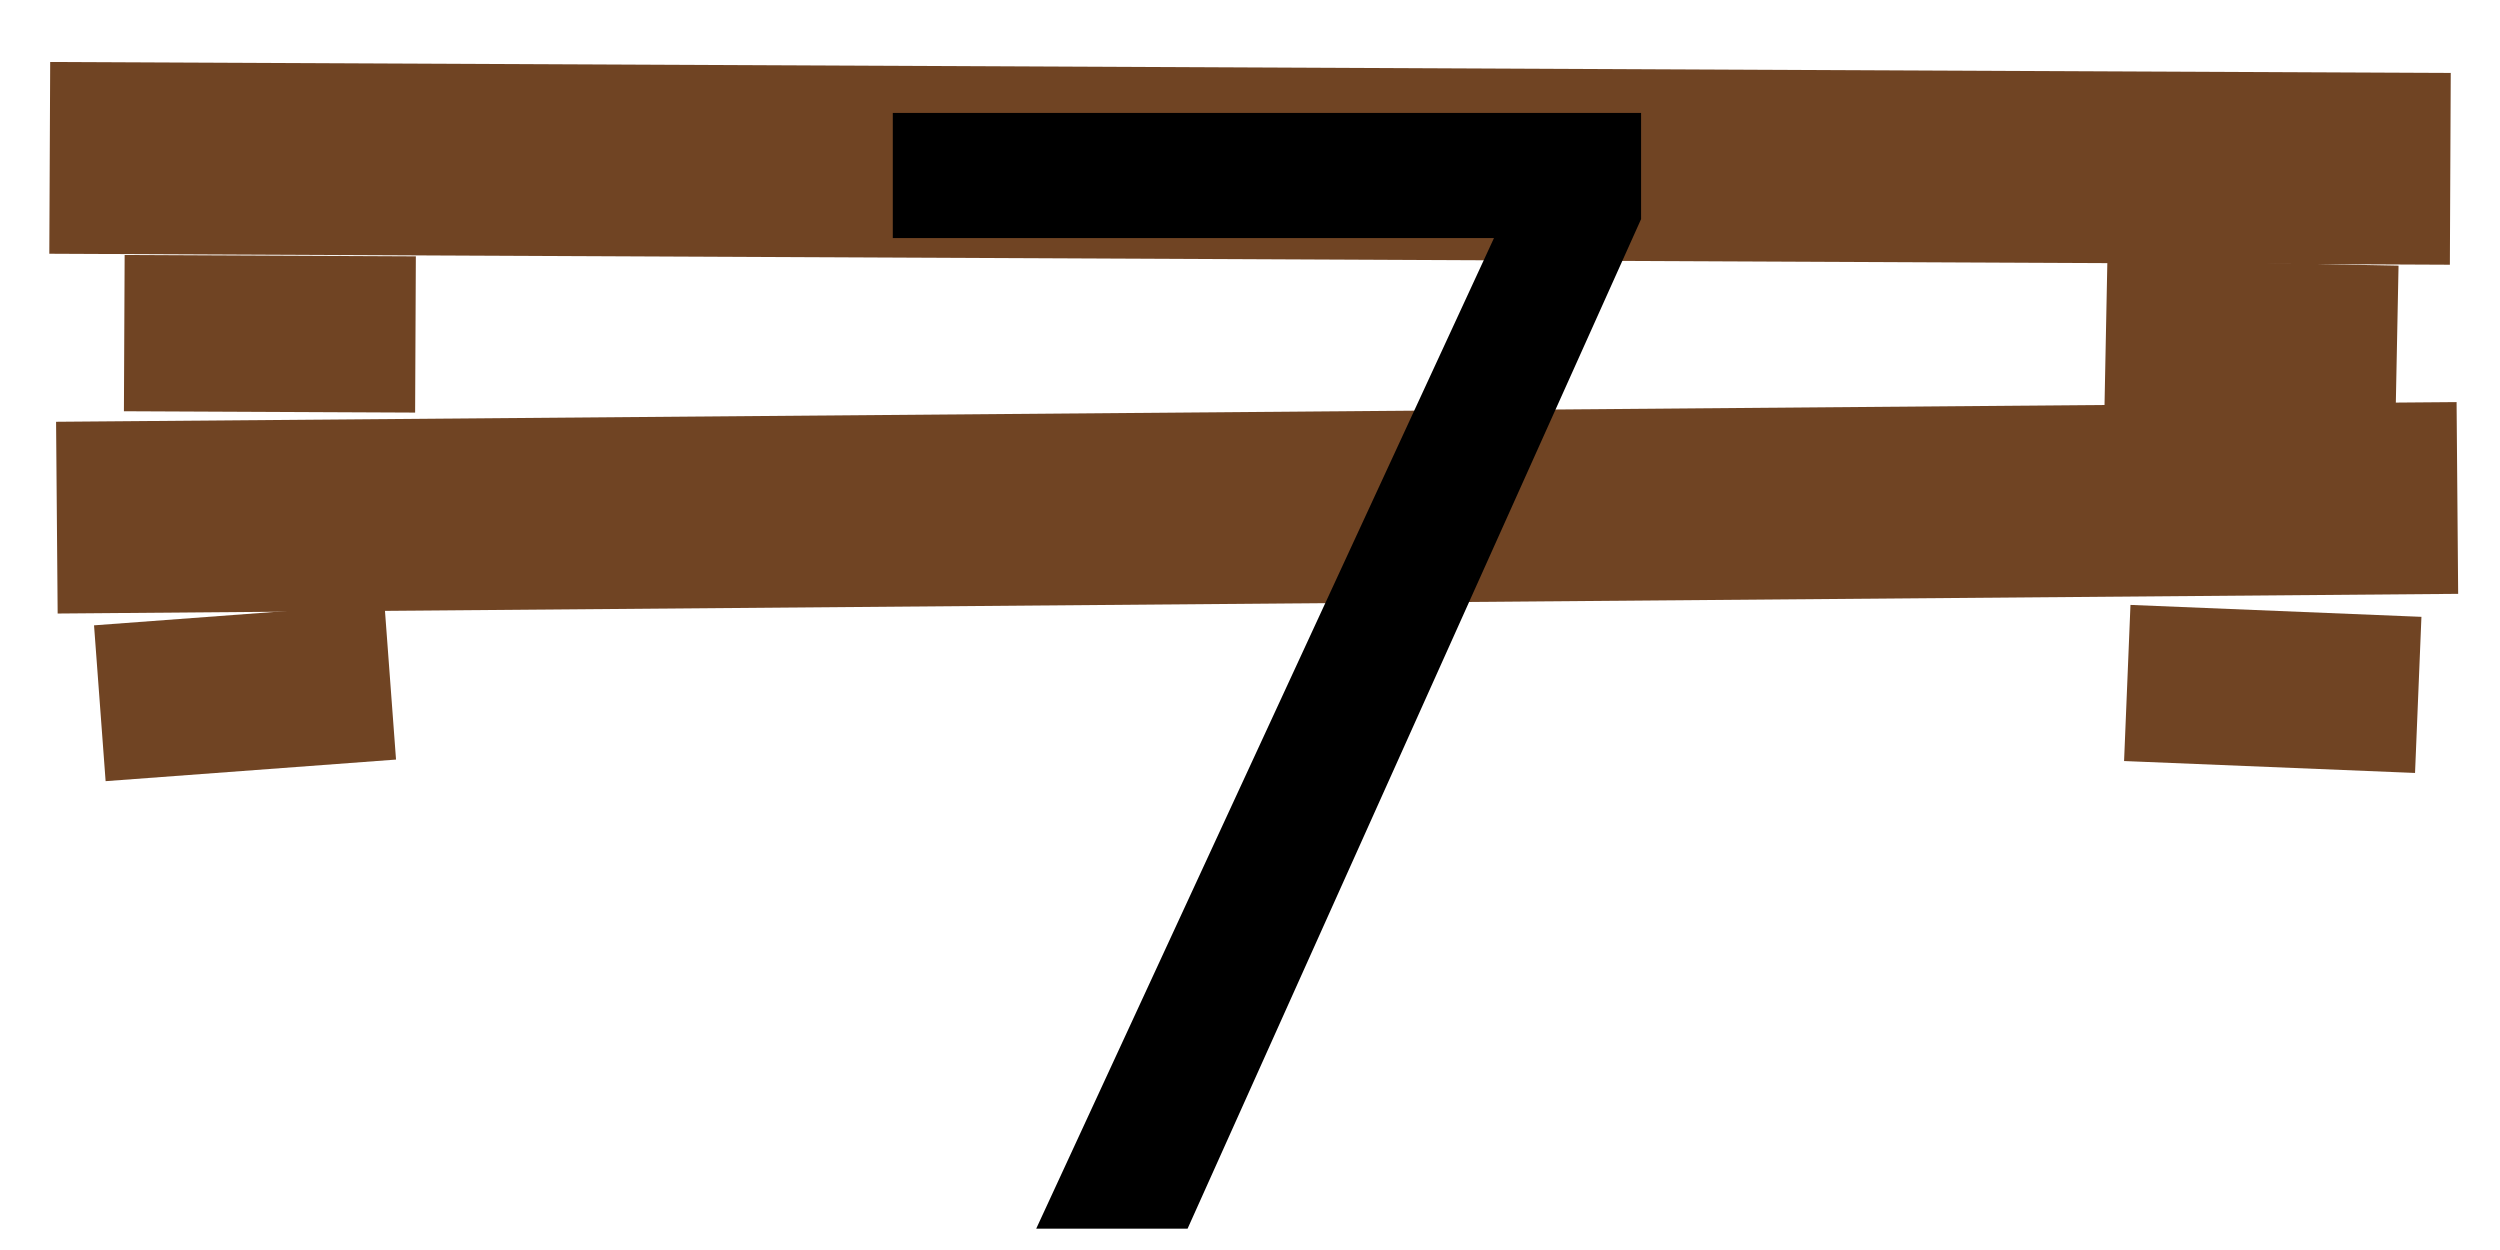
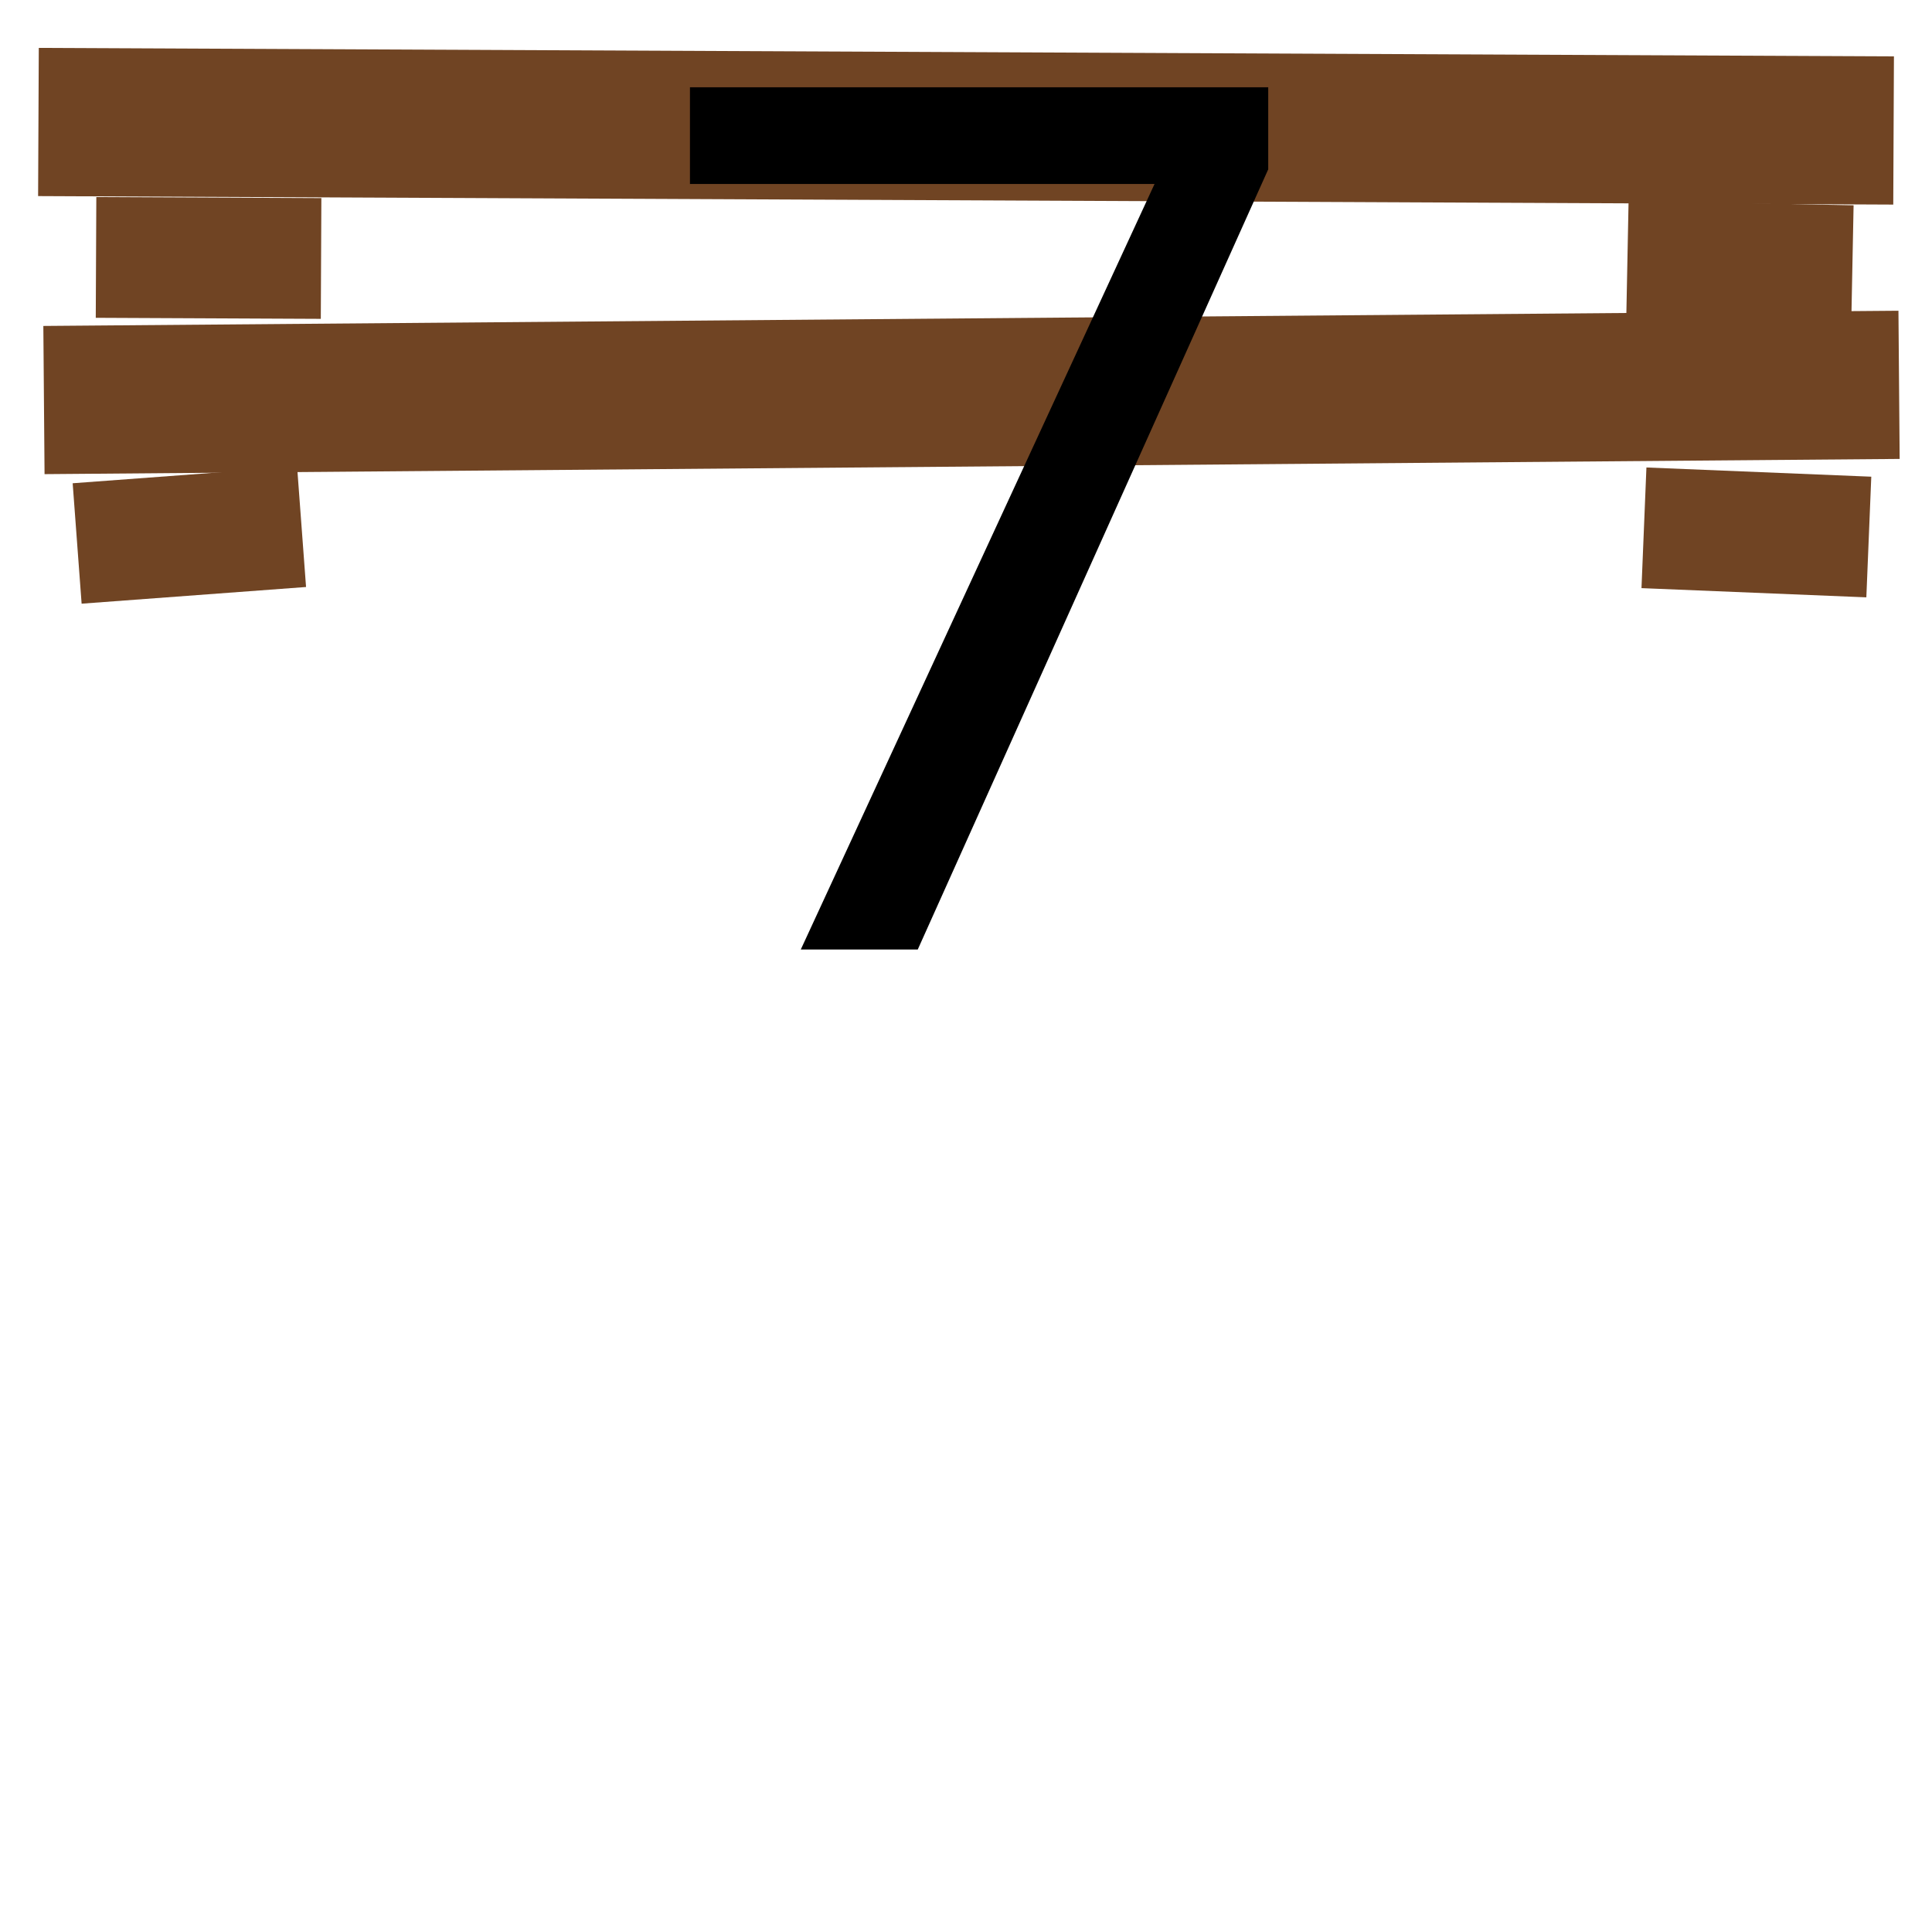
- <svg xmlns="http://www.w3.org/2000/svg" width="64px" height="32px" preserveAspectRatio="none" viewBox="0 0 64 32" id="svg2989" version="1.1">
+ <svg xmlns="http://www.w3.org/2000/svg" width="64px" height="64px" preserveAspectRatio="none" viewBox="0 0 64 64" id="svg2989" version="1.1">
  <defs id="defs2991" />
  <g id="layer1">
    <flowRoot xml:space="preserve" id="flowRoot2997" style="font-size:40px;font-style:normal;font-weight:normal;line-height:125%;letter-spacing:0px;word-spacing:0px;fill:#000000;fill-opacity:1;stroke:none;font-family:Sans">
      <flowRegion id="flowRegion2999">
        <rect id="rect3001" width="53.273" height="40.909" x="5.636" y="15.636" />
      </flowRegion>
      <flowPara id="flowPara3003" style="-inkscape-font-specification:Lucida Console;font-family:Lucida Console;font-weight:normal;font-style:normal;font-stretch:normal;font-variant:normal;font-size:40px;text-anchor:start;text-align:start;writing-mode:lr;line-height:125%">A()</flowPara>
    </flowRoot>
    <text xml:space="preserve" style="font-size:40px;font-style:normal;font-weight:normal;line-height:125%;letter-spacing:0px;word-spacing:0px;fill:#0000ff;fill-opacity:1;stroke:none;font-family:Sans" x="20.727" y="42.182" id="text3005">
      <tspan id="tspan3007" x="20.727" y="42.182" style="font-size:40px;font-style:normal;font-variant:normal;font-weight:normal;font-stretch:normal;text-align:start;line-height:125%;writing-mode:lr-tb;text-anchor:start;fill:#0000ff;font-family:Lucida Console;-inkscape-font-specification:Lucida Console" />
    </text>
    <rect style="fill:#704423;fill-opacity:1" id="rect3793" width="61.455" height="4.909" x="1.347" y="10.809" transform="matrix(0.9999664,-0.00820135,0.00820135,0.9999664,0,0)" />
    <rect style="fill:#704423;fill-opacity:1" id="rect3793-1" width="61.455" height="4.909" x="1.292" y="1.581" transform="matrix(0.9999895,0.00457495,-0.00457495,0.9999895,0,0)" />
    <rect style="fill:#704423;fill-opacity:1" id="rect3793-7" width="7.455" height="4" x="1.214" y="16.143" transform="matrix(0.9972493,-0.07412037,0.07412037,0.9972493,0,0)" />
    <rect style="fill:#704423;fill-opacity:1" id="rect3793-7-0" width="7.455" height="4" x="3.221" y="6.513" transform="matrix(0.9999892,0.00463834,-0.00463834,0.9999892,0,0)" />
    <rect style="fill:#704423;fill-opacity:1" id="rect3793-7-9" width="7.455" height="4" x="54.07" y="5.587" transform="matrix(0.999805,0.01974629,-0.01974629,0.999805,0,0)" />
    <rect style="fill:#704423;fill-opacity:1" id="rect3793-7-4" width="7.455" height="4" x="55.128" y="13.241" transform="matrix(0.9991623,0.04092298,-0.04092298,0.9991623,0,0)" />
  </g>
  <g id="layer2" style="display:inline">
    <text xml:space="preserve" style="font-size:40px;font-style:normal;font-weight:normal;line-height:125%;letter-spacing:0px;word-spacing:0px;fill:#000000;fill-opacity:1;stroke:none;font-family:Sans" x="21.091" y="31.455" id="text4101">
      <tspan id="tspan4103" x="21.091" y="31.455">7</tspan>
    </text>
  </g>
</svg>
